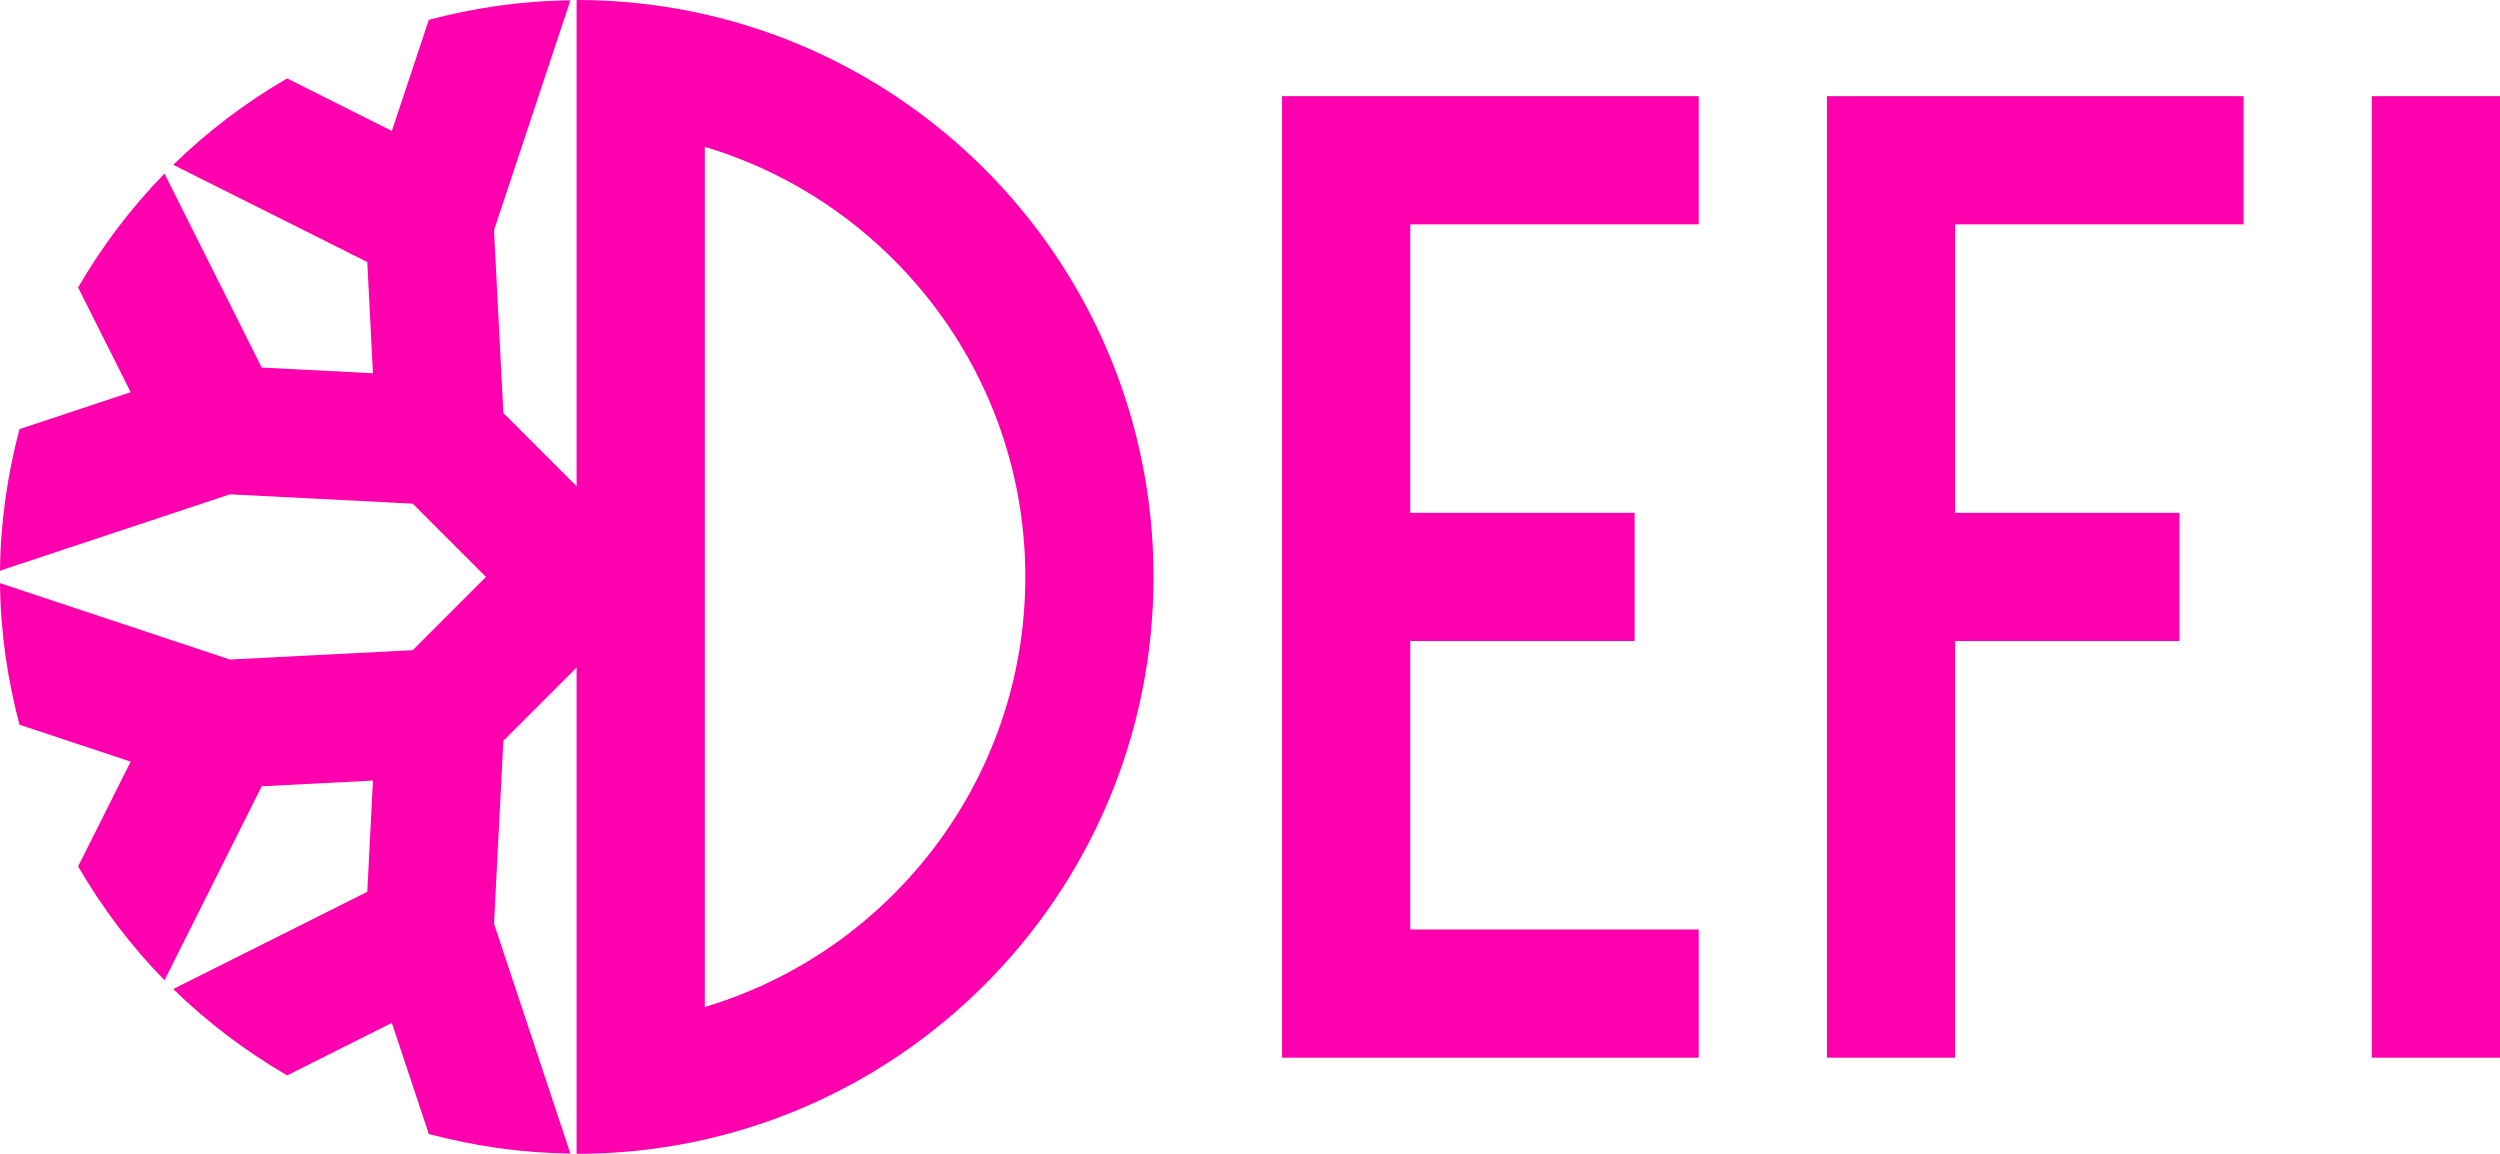
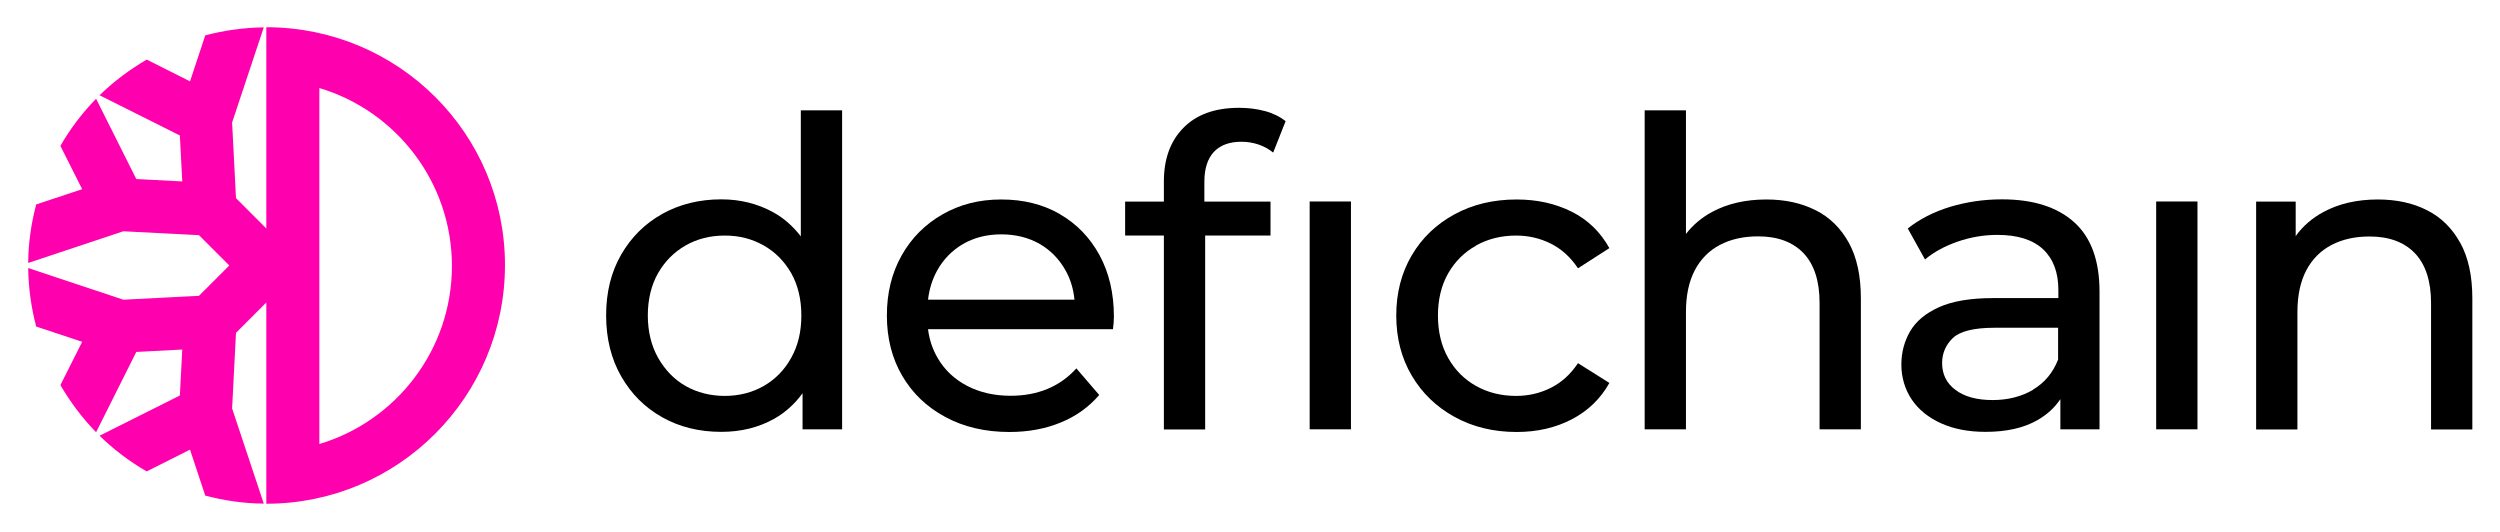
- <svg xmlns="http://www.w3.org/2000/svg" height="72" viewBox="0 0 156 72" width="156">
-   <g fill="#ff00af" fill-rule="evenodd">
-     <path d="m43.98 62.836v-53.672c11.554 3.452 20 14.176 20 26.836s-8.446 23.386-20 26.836m-8-62.836v30.342l-4.57-4.57-.584-11.406 4.766-14.346c-3.056.032-6.008.468-8.834 1.218l-2.306 6.934-6.536-3.278c-2.586 1.506-4.978 3.308-7.104 5.39l12.106 6.066.354 6.942-6.94-.356-6.068-12.104c-2.08 2.126-3.884 4.516-5.39 7.104l3.28 6.538-6.938 2.304c-.748 2.826-1.184 5.778-1.216 8.834l14.348-4.766 11.406.582 4.57 4.572-4.57 4.572-11.406.582-14.348-4.766c.032 3.056.468 6.008 1.216 8.834l6.938 2.304-3.28 6.538c1.506 2.588 3.31 4.978 5.39 7.104l6.068-12.104 6.94-.356-.354 6.94-12.106 6.068c2.126 2.08 4.518 3.882 7.104 5.39l6.536-3.278 2.306 6.934c2.826.748 5.778 1.186 8.834 1.218l-4.766-14.346.584-11.406 4.57-4.57v30.342c19.882 0 36-16.118 36-36s-16.118-36-36-36" />
-     <path d="m148 66h8v-60h-8z" />
-     <path d="m114 66h8v-26h14v-8h-14v-18h18v-8h-26z" />
-     <path d="m80 66h26v-8h-18v-18h14v-8h-14v-18h18v-8h-26z" />
+ <svg xmlns="http://www.w3.org/2000/svg" id="a" width="188" height="40" viewBox="0 0 187.09 39.69">
+   <defs>
+     <style>.b{fill:#ff00af}</style>
+   </defs>
+   <g>
+     <path d="M59.93,17.63c-.58-.75-1.26-1.36-2.06-1.8-1.16-.64-2.46-.97-3.89-.97-1.65,0-3.13,.37-4.42,1.09-1.3,.73-2.32,1.74-3.07,3.04-.75,1.3-1.13,2.81-1.13,4.55s.38,3.26,1.13,4.57c.75,1.31,1.77,2.33,3.07,3.06,1.3,.73,2.77,1.09,4.42,1.09,1.48,0,2.8-.33,3.96-.98,.83-.47,1.54-1.11,2.12-1.91v2.7h2.96V8.2h-3.09v9.42Zm-.72,9.09c-.5,.91-1.19,1.61-2.06,2.11-.87,.49-1.84,.74-2.91,.74s-2.07-.25-2.93-.74c-.86-.49-1.54-1.2-2.06-2.11-.51-.91-.77-1.97-.77-3.17s.26-2.28,.77-3.17c.51-.89,1.2-1.58,2.06-2.07,.86-.49,1.83-.74,2.93-.74s2.04,.25,2.91,.74c.87,.49,1.55,1.19,2.06,2.07,.5,.89,.76,1.95,.76,3.17s-.25,2.26-.76,3.17Z" />
+     <path d="M79.31,15.96c-1.27-.73-2.72-1.09-4.38-1.09s-3.09,.37-4.39,1.11c-1.3,.74-2.32,1.76-3.06,3.07-.74,1.31-1.11,2.81-1.11,4.5s.38,3.2,1.14,4.5c.76,1.31,1.83,2.34,3.22,3.09,1.38,.75,2.99,1.13,4.81,1.13,1.42,0,2.7-.24,3.84-.71,1.15-.47,2.11-1.16,2.88-2.06l-1.71-1.99c-.62,.69-1.35,1.2-2.17,1.54-.83,.34-1.74,.51-2.75,.51-1.22,0-2.31-.25-3.25-.74-.94-.49-1.68-1.18-2.2-2.07-.39-.66-.63-1.38-.73-2.17h13.84c.02-.15,.04-.31,.05-.48,.01-.17,.02-.32,.02-.45,0-1.76-.36-3.3-1.08-4.62-.72-1.32-1.71-2.34-2.98-3.07Zm-7.24,2.24c.84-.48,1.79-.72,2.86-.72s2.05,.24,2.88,.72c.83,.48,1.47,1.15,1.95,2.01,.36,.65,.57,1.37,.65,2.16h-10.96c.09-.78,.31-1.49,.66-2.14,.47-.87,1.13-1.54,1.96-2.03Z" />
+     <rect width="3.09" height="17.05" x="98.01" y="15.02" />
+     <path d="M92.73,8.01c-1.8,0-3.19,.5-4.17,1.5-.98,1-1.46,2.33-1.46,4.01v1.51h-2.9v2.54h2.9v14.51h3.09v-14.51h4.89v-2.54h-4.95v-1.48c0-.99,.24-1.73,.71-2.24,.47-.5,1.16-.76,2.06-.76,.45,0,.88,.07,1.29,.21,.41,.14,.77,.34,1.09,.6l.93-2.35c-.43-.34-.95-.6-1.56-.76-.61-.16-1.25-.24-1.91-.24Z" />
+     <path d="M110.47,18.31c.88-.49,1.88-.74,2.99-.74,.92,0,1.79,.2,2.59,.6,.8,.4,1.48,1.01,2.04,1.85l2.35-1.51c-.67-1.2-1.6-2.11-2.81-2.72-1.21-.61-2.59-.92-4.13-.92-1.74,0-3.29,.37-4.65,1.11-1.36,.74-2.43,1.76-3.2,3.07-.77,1.31-1.16,2.81-1.16,4.5s.39,3.2,1.16,4.5c.77,1.31,1.84,2.34,3.2,3.09,1.36,.75,2.91,1.13,4.65,1.13,1.54,0,2.92-.32,4.13-.95,1.21-.63,2.15-1.54,2.81-2.72l-2.35-1.48c-.56,.84-1.24,1.45-2.04,1.85-.8,.4-1.67,.6-2.59,.6-1.12,0-2.11-.25-2.99-.74-.88-.49-1.58-1.19-2.09-2.09-.51-.9-.77-1.96-.77-3.18s.26-2.28,.77-3.17c.51-.89,1.21-1.58,2.09-2.07Z" />
+     <path d="M135.86,15.67c-1.06-.54-2.29-.8-3.68-.8-1.54,0-2.9,.31-4.05,.93-.8,.43-1.45,.99-1.96,1.65V8.2h-3.09v23.87h3.09v-8.78c0-1.24,.22-2.28,.66-3.12,.44-.84,1.07-1.47,1.88-1.9,.82-.43,1.77-.64,2.86-.64,1.46,0,2.59,.42,3.39,1.25,.8,.84,1.21,2.08,1.21,3.73v9.46h3.09v-9.81c0-1.67-.3-3.06-.9-4.15-.6-1.09-1.43-1.91-2.49-2.44Z" />
+     <path d="M149.82,14.86c-1.35,0-2.64,.19-3.88,.56-1.23,.38-2.29,.92-3.17,1.62l1.29,2.32c.66-.56,1.48-1,2.45-1.34,.96-.33,1.95-.5,2.96-.5,1.52,0,2.66,.36,3.43,1.08,.76,.72,1.14,1.73,1.14,3.04v.61h-4.89c-1.69,0-3.04,.23-4.04,.68s-1.72,1.05-2.16,1.8c-.44,.75-.66,1.59-.66,2.51s.26,1.83,.77,2.59c.51,.76,1.25,1.36,2.2,1.79,.95,.43,2.06,.64,3.33,.64,1.57,0,2.86-.29,3.89-.88,.73-.42,1.29-.94,1.71-1.57v2.26h2.93v-10.29c0-2.34-.63-4.07-1.9-5.21-1.27-1.14-3.07-1.71-5.4-1.71Zm2.33,14.25c-.87,.51-1.88,.77-3.04,.77s-2.1-.25-2.77-.76c-.67-.5-1-1.17-1-2.01,0-.73,.27-1.35,.8-1.87,.54-.51,1.58-.77,3.12-.77h4.76v2.38c-.39,.99-1.01,1.74-1.88,2.25Z" />
+     <rect width="3.09" height="17.05" x="161.36" y="15.02" />
+     <path d="M184.11,18.11c-.6-1.09-1.43-1.91-2.49-2.44-1.06-.54-2.29-.8-3.68-.8-1.54,0-2.9,.31-4.05,.93-.86,.46-1.56,1.07-2.09,1.81v-2.58h-2.96v17.05h3.09v-8.78c0-1.24,.22-2.28,.66-3.12,.44-.84,1.07-1.47,1.88-1.9,.82-.43,1.77-.64,2.86-.64,1.46,0,2.59,.42,3.39,1.25,.8,.84,1.21,2.08,1.21,3.73v9.46h3.09v-9.81c0-1.67-.3-3.06-.9-4.15Z" />
  </g>
+   <path d="M23.9,33.16V6.53c5.73,1.71,9.92,7.03,9.92,13.32s-4.19,11.61-9.92,13.32ZM19.93,1.98v15.06l-2.27-2.27-.29-5.66,2.37-7.12c-1.52,.02-2.98,.23-4.38,.6l-1.14,3.44-3.24-1.63c-1.28,.75-2.47,1.64-3.53,2.67l6.01,3.01,.18,3.44-3.44-.18-3.01-6.01c-1.03,1.06-1.93,2.24-2.67,3.53l1.63,3.24-3.44,1.14c-.37,1.4-.59,2.87-.6,4.38l7.12-2.37,5.66,.29,2.27,2.27-2.27,2.27-5.66,.29-7.12-2.37c.02,1.52,.23,2.98,.6,4.38l3.44,1.14-1.63,3.24c.75,1.28,1.64,2.47,2.67,3.53l3.01-6.01,3.44-.18-.18,3.44-6.01,3.01c1.06,1.03,2.24,1.93,3.53,2.67l3.24-1.63,1.14,3.44c1.4,.37,2.87,.59,4.38,.6l-2.37-7.12,.29-5.66,2.27-2.27v15.06c9.87,0,17.86-8,17.86-17.86S29.79,1.98,19.93,1.98Z" class="b" />
</svg>
